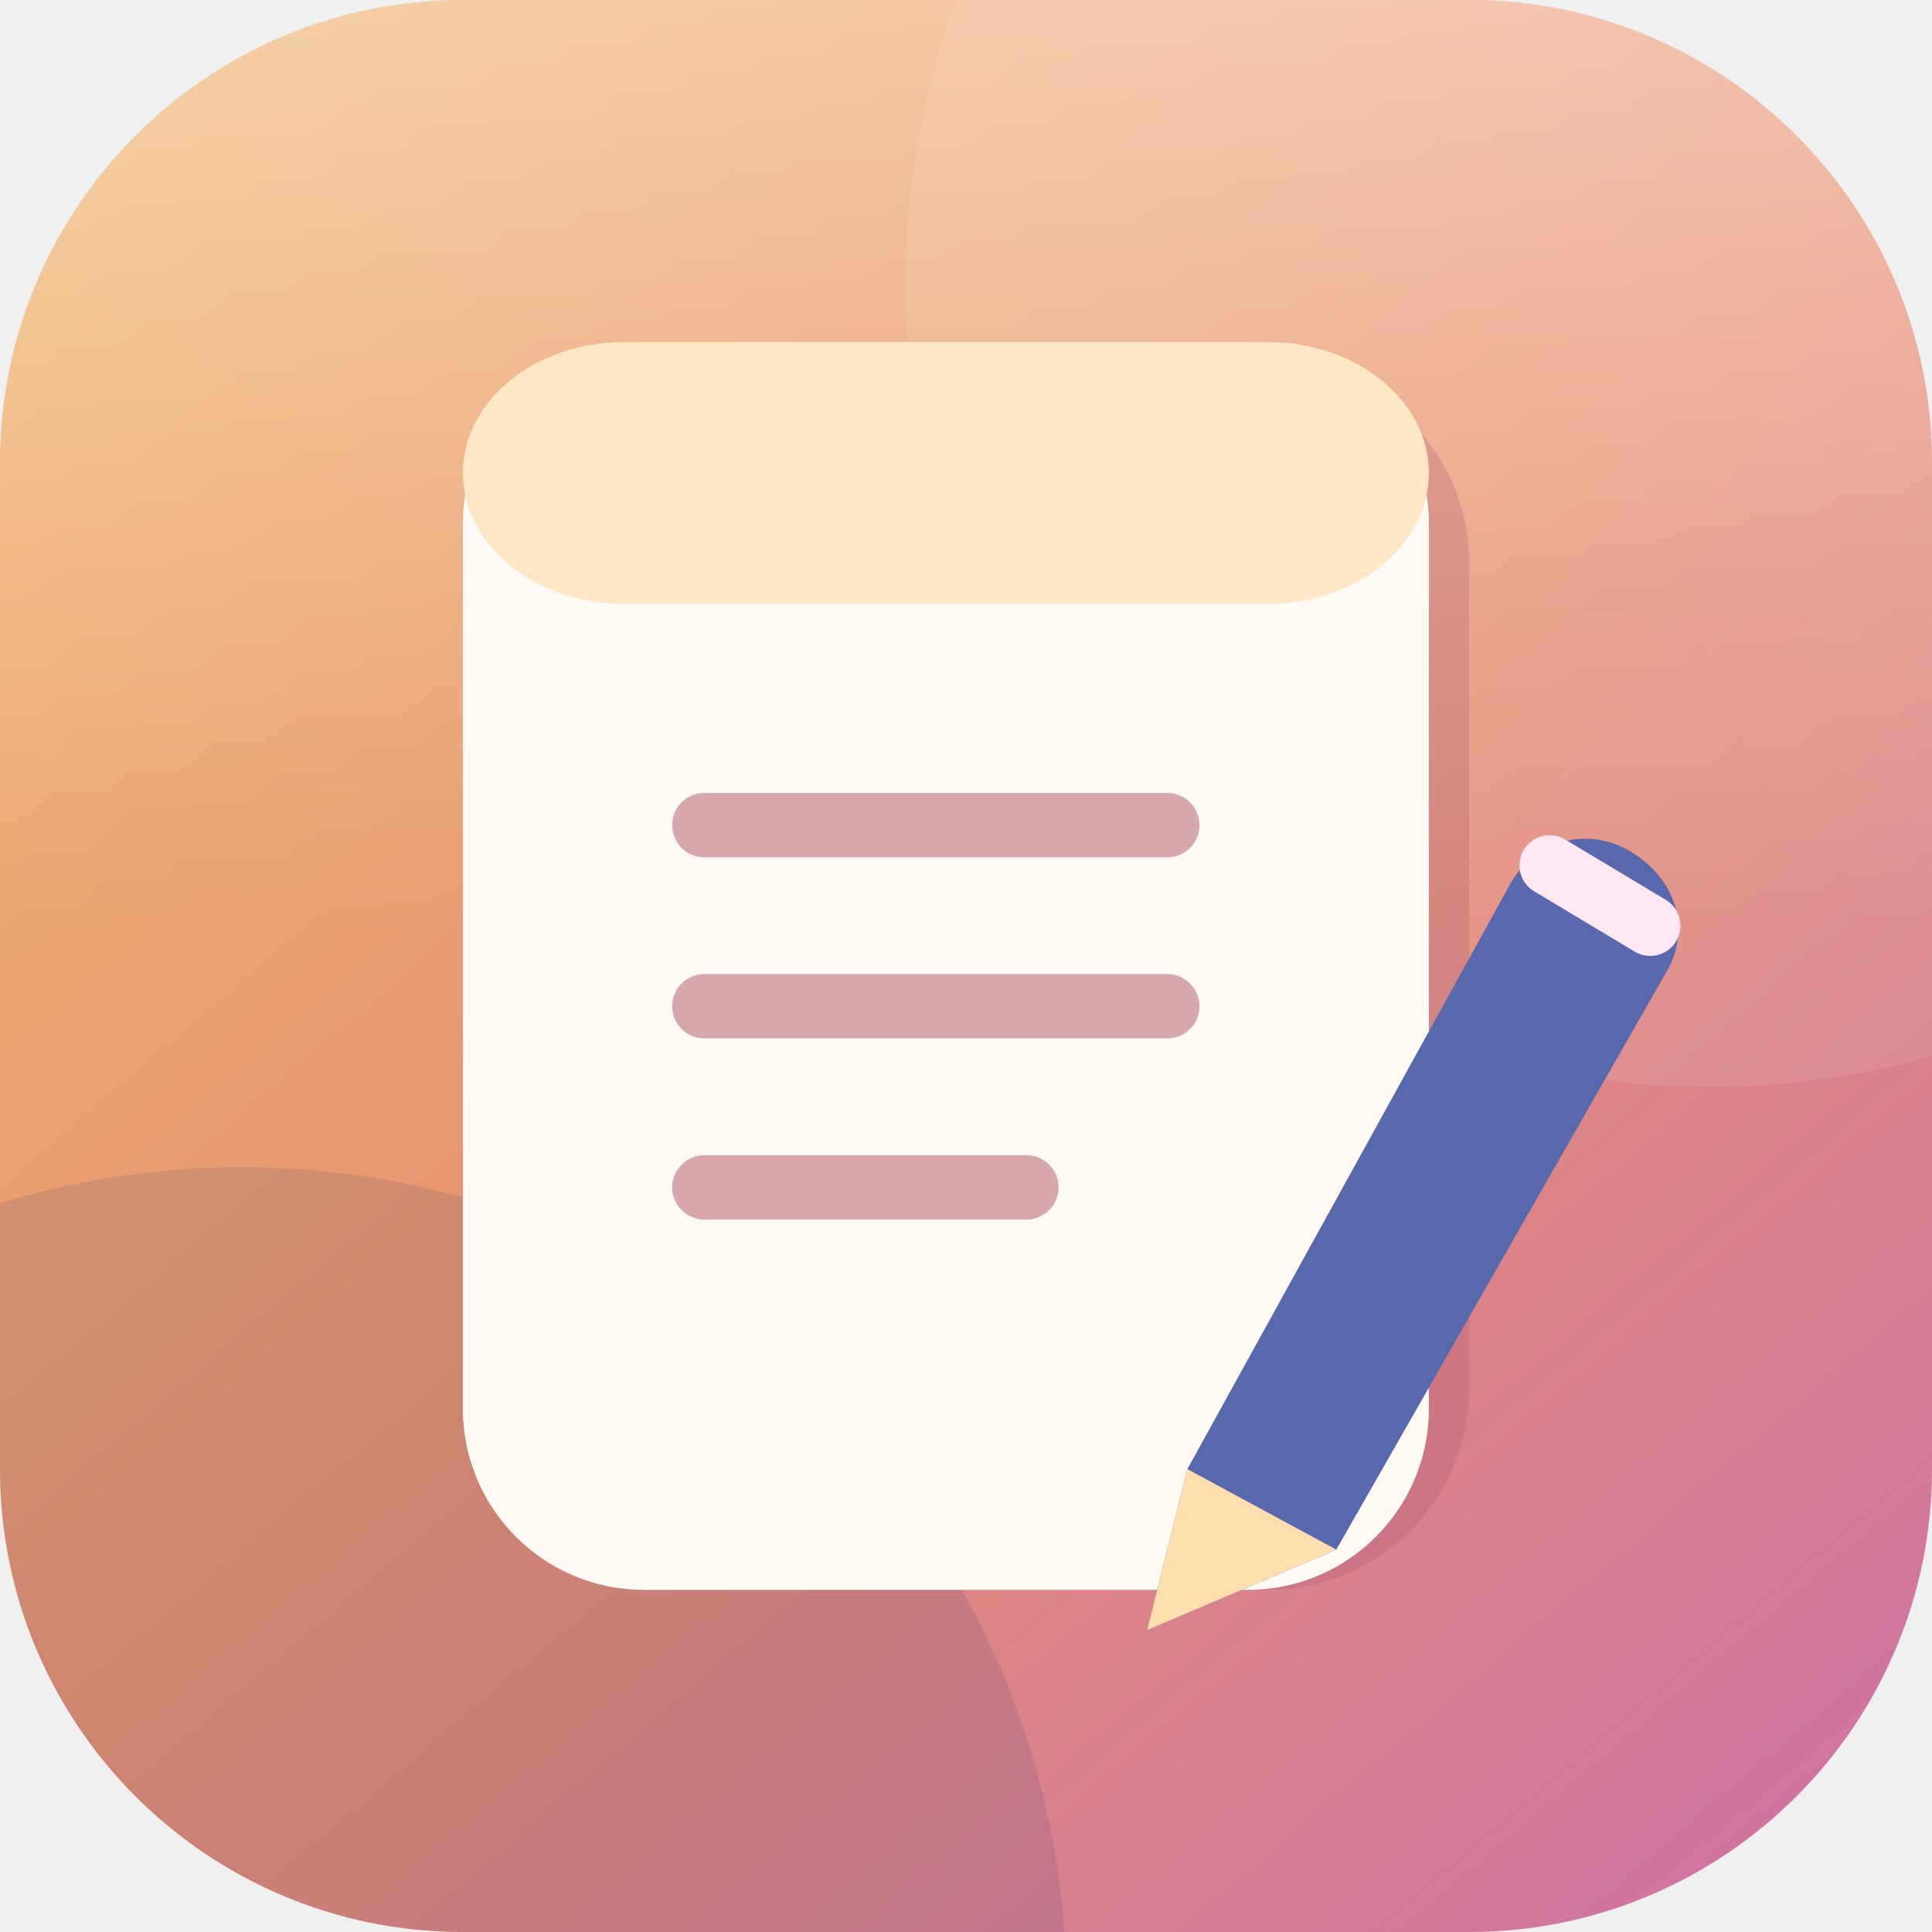
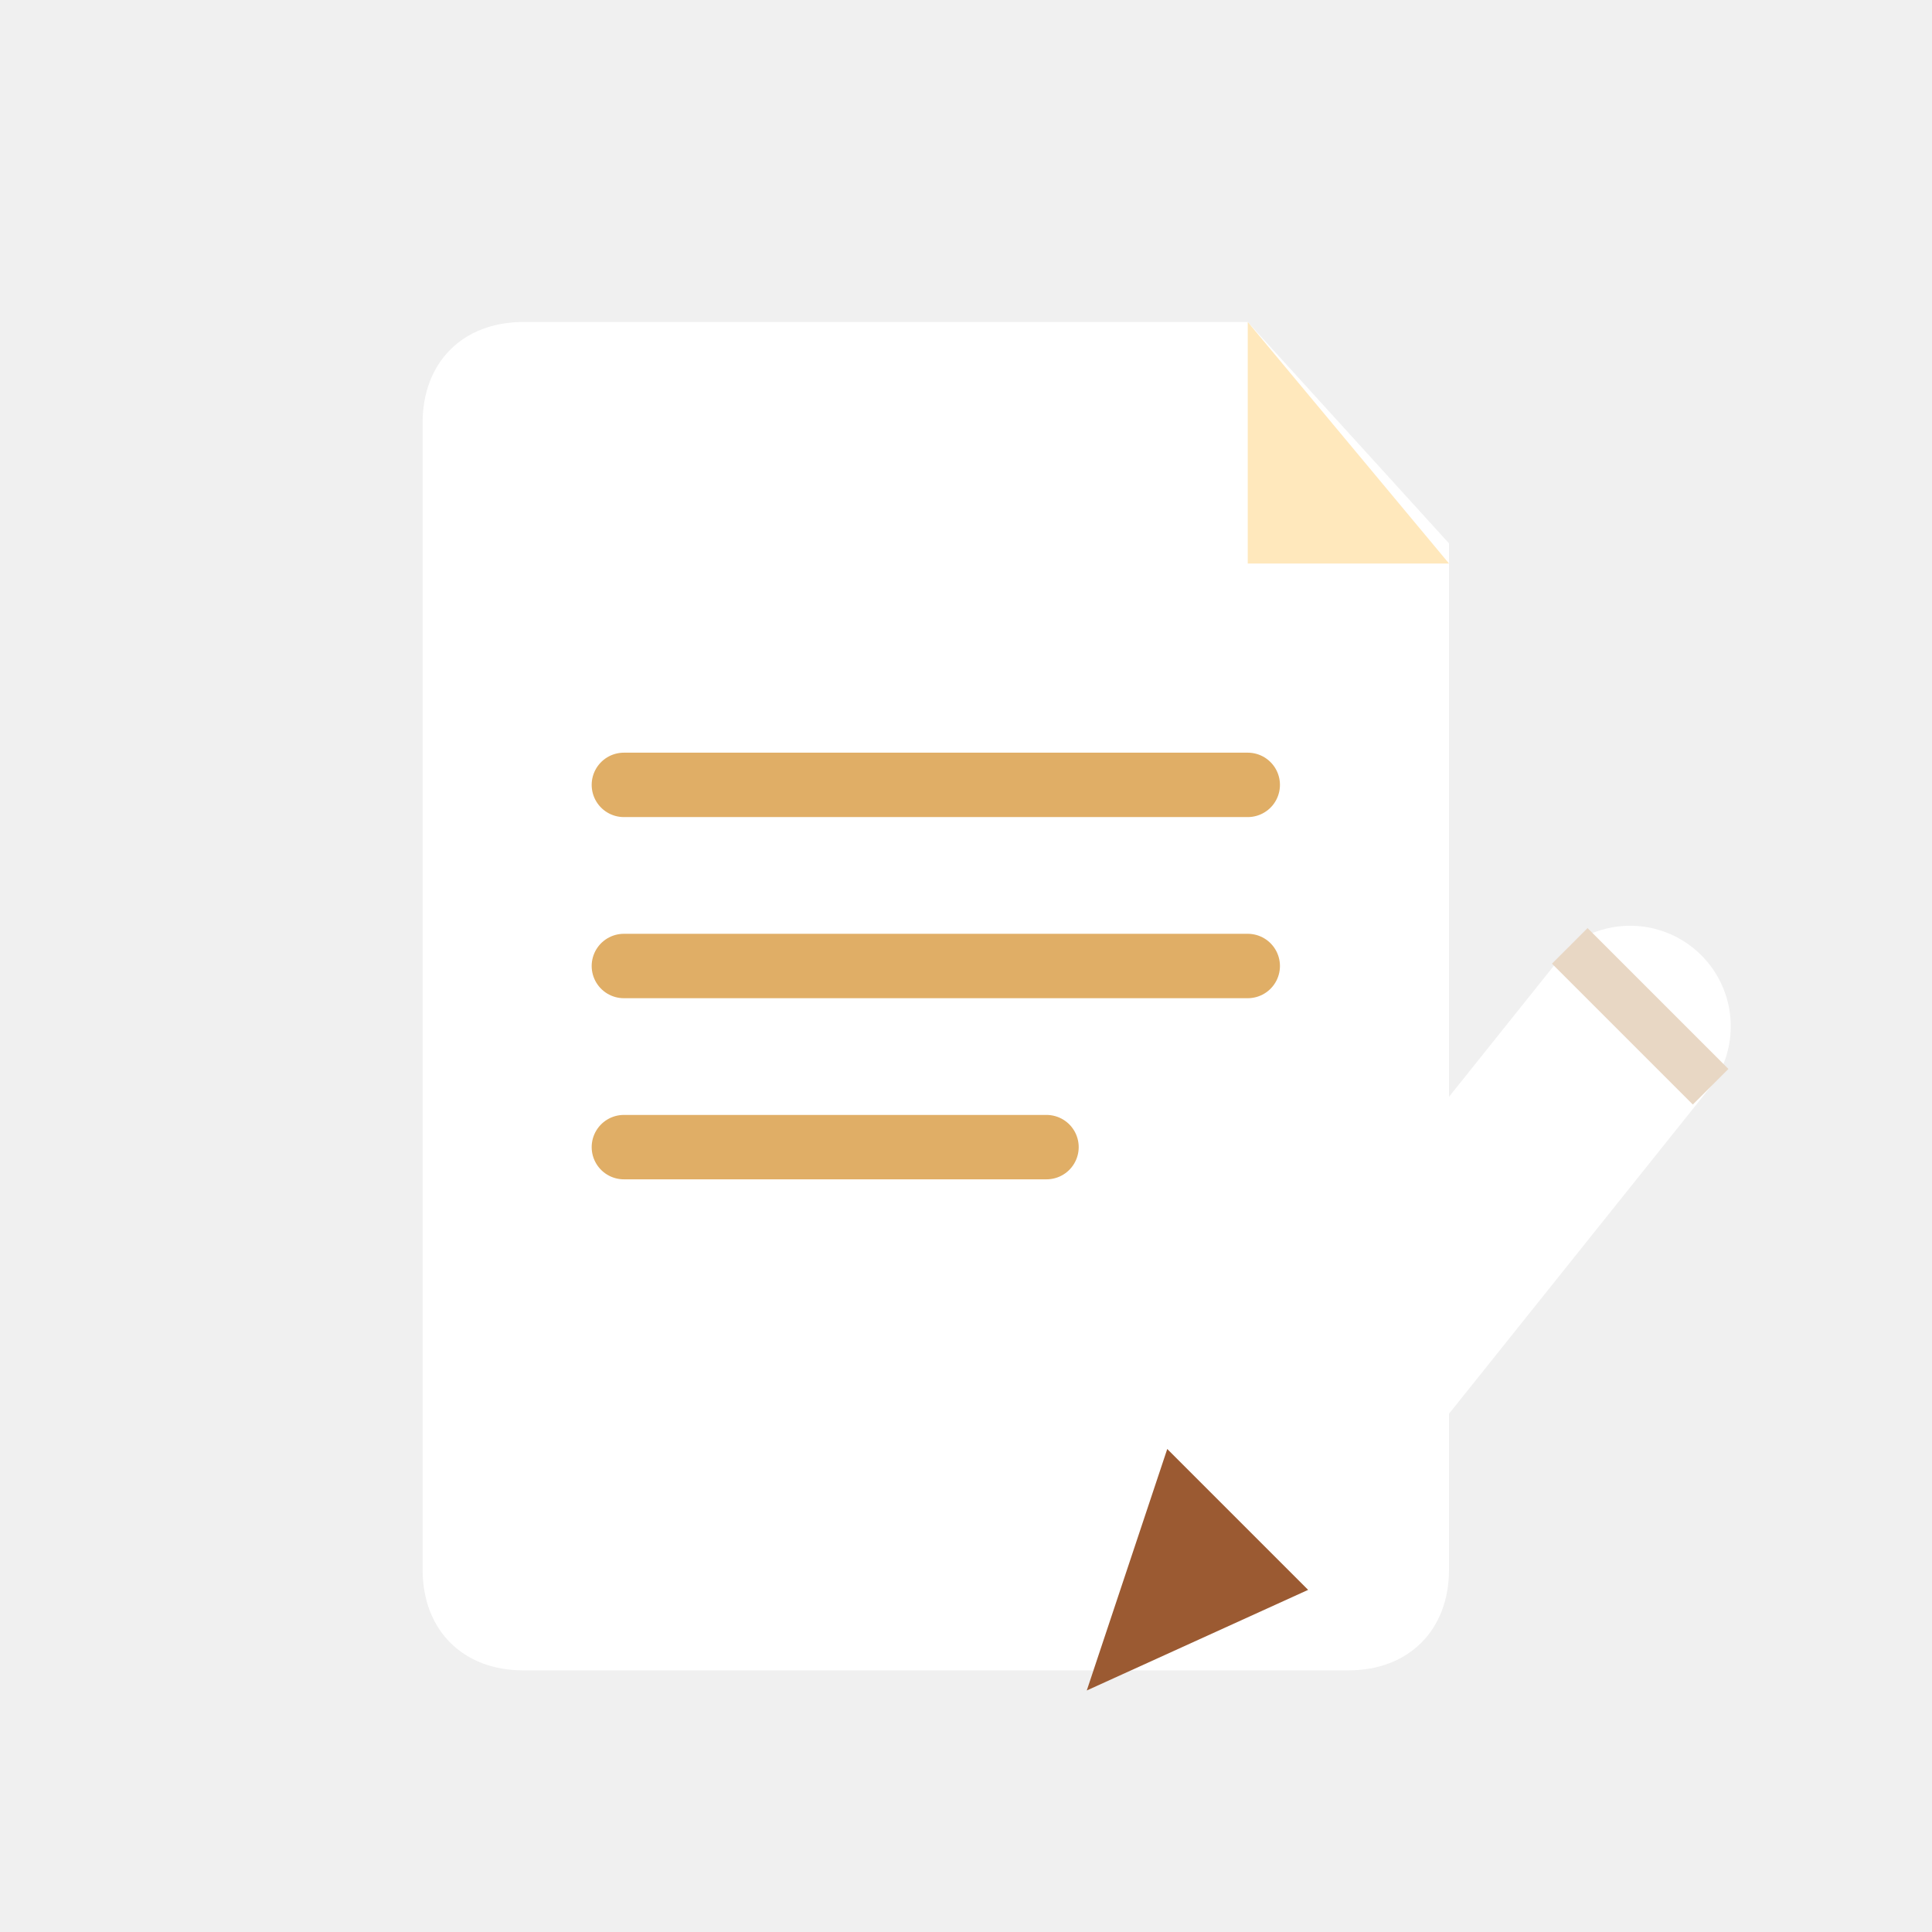
- <svg xmlns="http://www.w3.org/2000/svg" width="96" height="96" viewBox="0 0 96 96">
-   <defs>
-     <linearGradient id="base" x1="0" y1="0" x2=".85" y2="1">
-       <stop offset="0" stop-color="#F1BB74" />
-       <stop offset=".56" stop-color="#E69071" />
-       <stop offset="1" stop-color="#CF75A0" />
-     </linearGradient>
-     <linearGradient id="shine" x1="0" y1="0" x2="0" y2="1">
-       <stop offset="0" stop-color="#fff" stop-opacity=".36" />
-       <stop offset=".48" stop-color="#fff" stop-opacity="0" />
-     </linearGradient>
-     <clipPath id="tileclip">
-       <rect x="0" y="0" width="96" height="96" rx="23" />
-     </clipPath>
-   </defs>
-   <rect x="0" y="0" width="96" height="96" rx="23" fill="url(#base)" />
-   <g clip-path="url(#tileclip)">
-     <circle cx="85" cy="14" r="40" fill="#fff" opacity=".09" />
-     <circle cx="12" cy="99" r="41" fill="#1b2e67" opacity=".12" />
-     <rect x="0" y="0" width="96" height="96" rx="23" fill="url(#shine)" />
-     <rect x="26" y="18" width="47" height="61" rx="10" fill="#A24E6E" opacity=".24" />
-     <rect x="23" y="17" width="48" height="62" rx="9" fill="#FFFAF3" />
-     <rect x="23" y="17" width="48" height="13" rx="8" fill="#FDE7C5" />
-     <path d="M35 41h23M35 50h23M35 59h16" stroke="#D6A7AB" stroke-width="3.2" stroke-linecap="round" />
-     <path d="M59 73L75 44c1.2-2.2 3.8-3 6-1.7s3.1 3.8 1.8 6L66.4 77 57 81z" fill="#5769AC" />
-     <path d="M59 73l7.4 4-9.4 4z" fill="#FFDEAE" />
-     <path d="M77 43l5 3" stroke="#FFE8F4" stroke-width="3" stroke-linecap="round" />
-   </g>
+ <svg xmlns="http://www.w3.org/2000/svg" viewBox="0 0 96 96" width="96" height="96">
+   <path d="M26 16h36l10 11v51c0 3-2 5-5 5H26c-3 0-5-2-5-5V21c0-3 2-5 5-5Z" fill="#FFFFFF" />
+   <path d="M62 16v12h10Z" fill="#FFE8BC" />
+   <path d="M31 39h31M31 48h31M31 57h21" stroke="#E0AE66" stroke-width="3.2" stroke-linecap="round" />
+   <path d="M58 72L78 47a5 5 0 0 1 7 7L65 79L54 84Z" fill="#FFFFFF" />
+   <path d="M58 72l7 7-11 5Z" fill="#9B5A32" />
+   <path d="M78 47l7 7" stroke="#E8D7C4" stroke-width="2.5" />
</svg>
